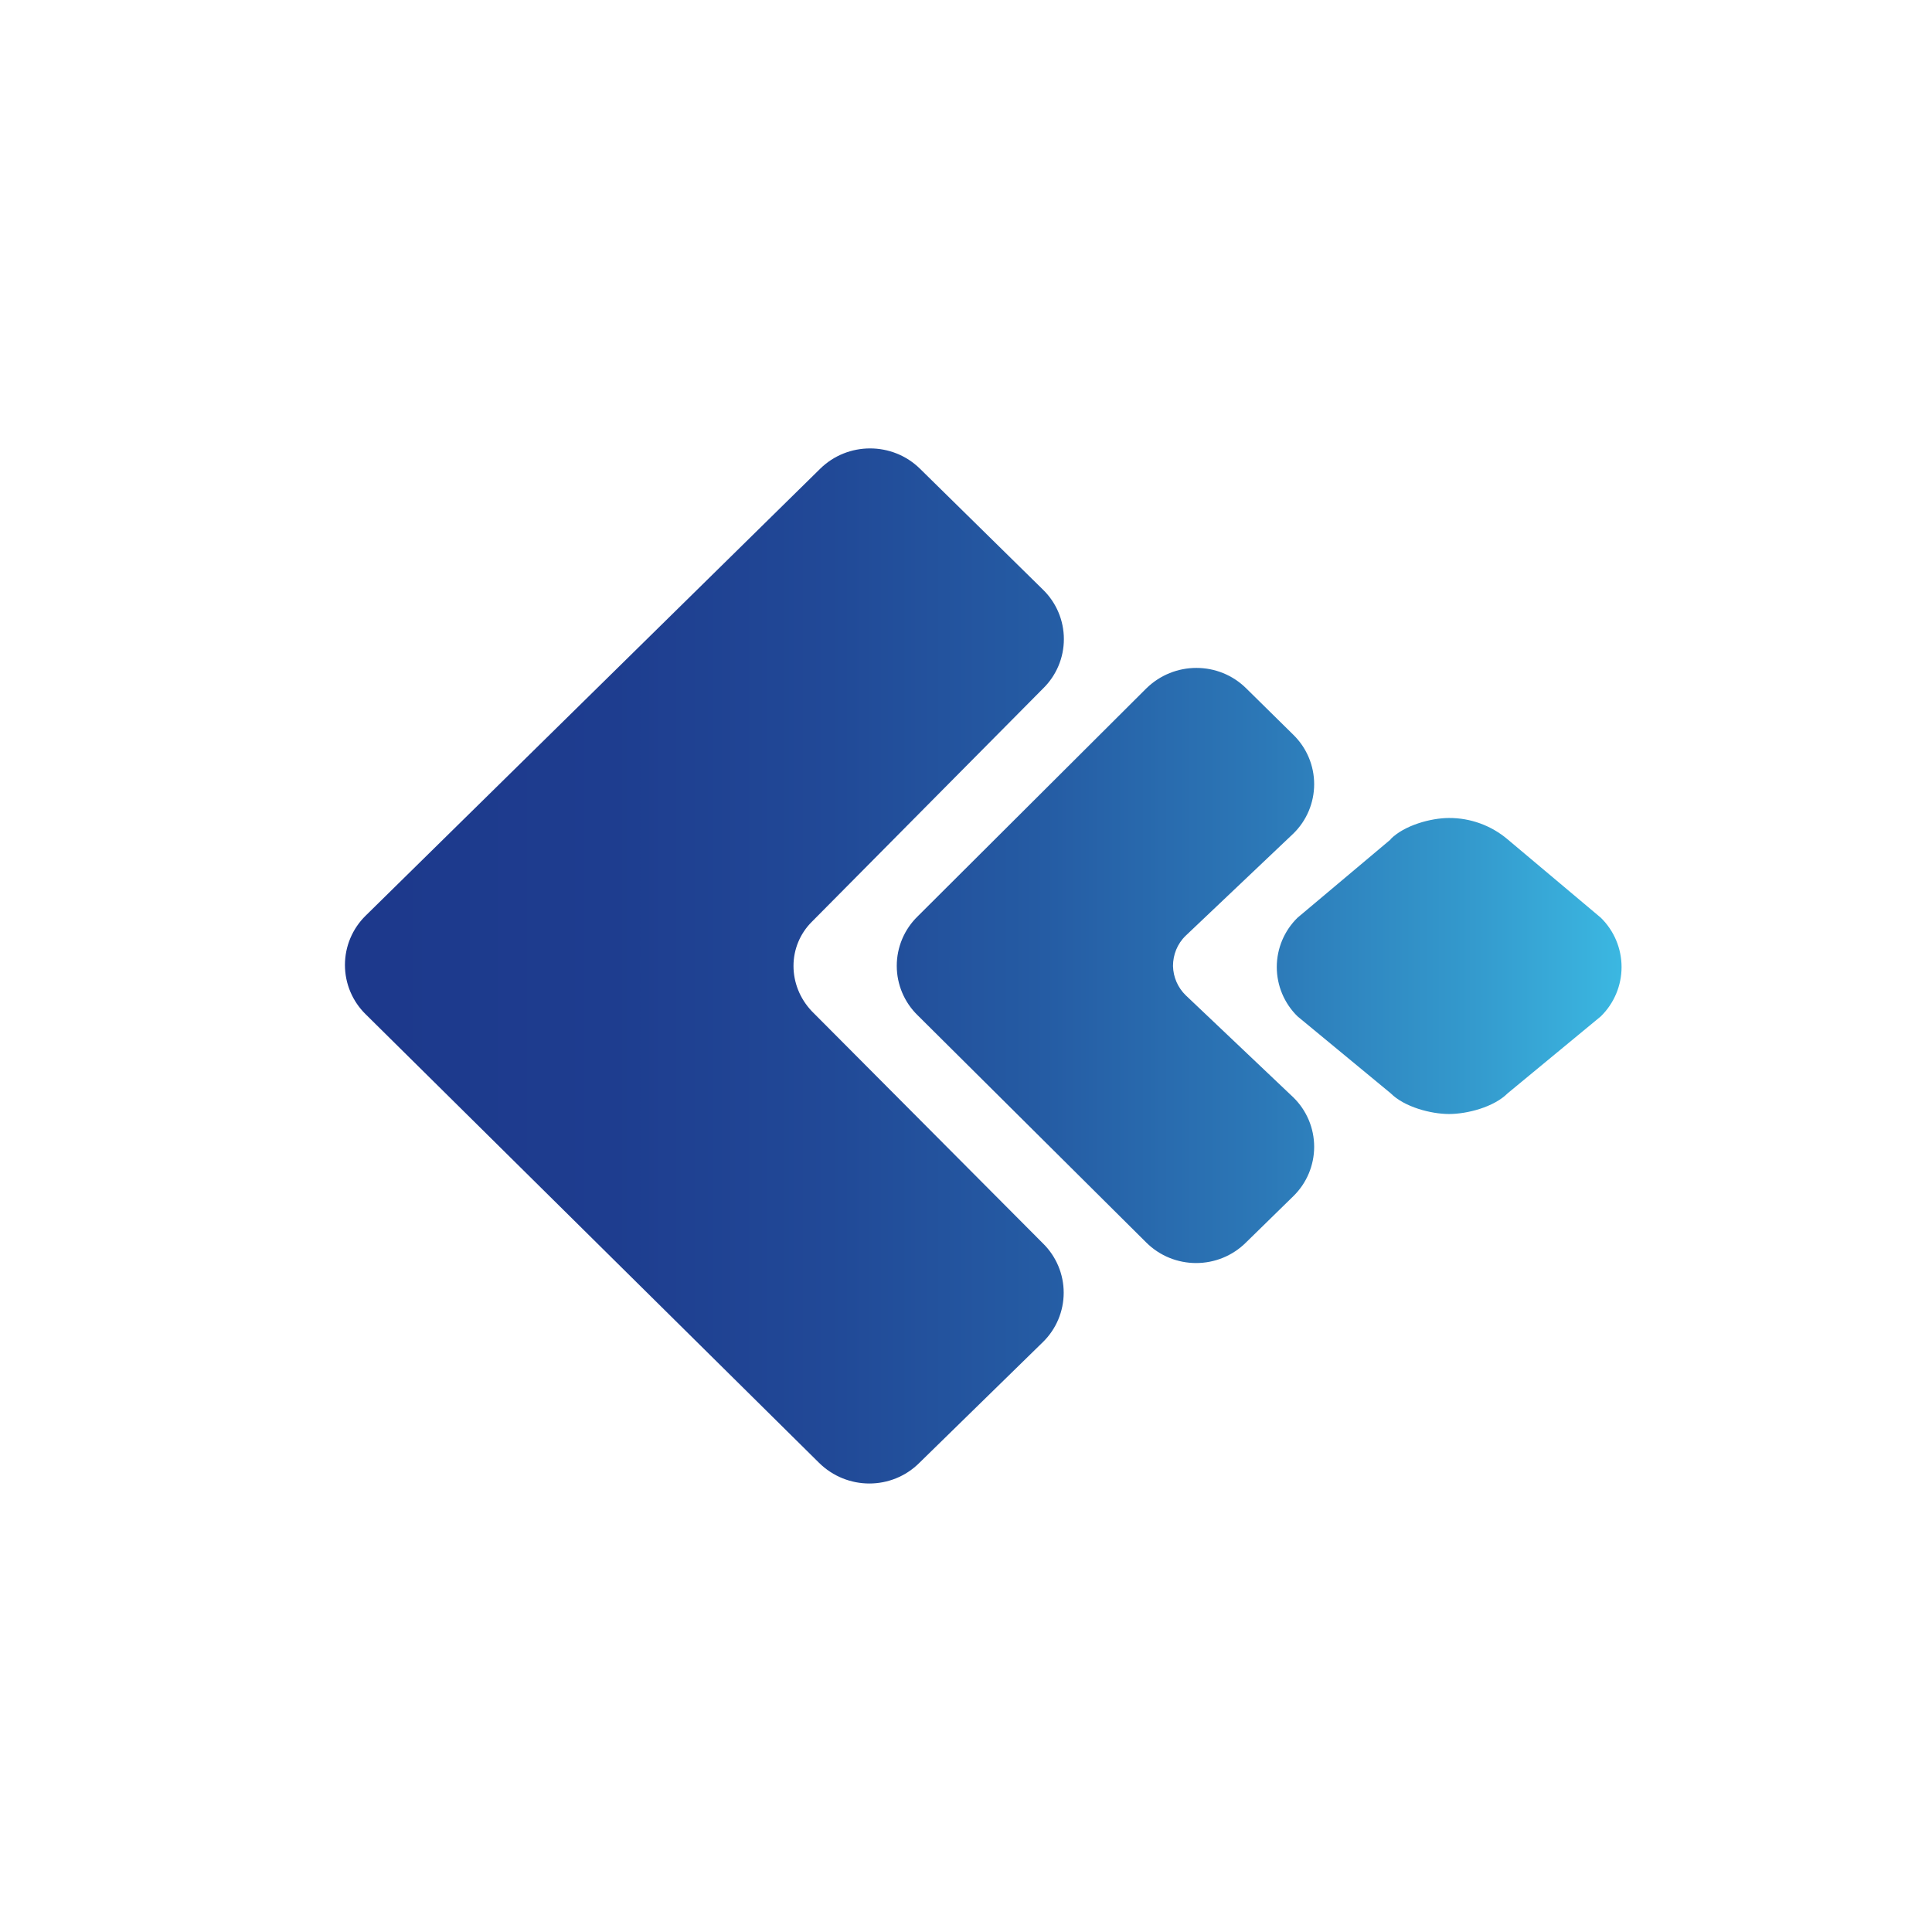
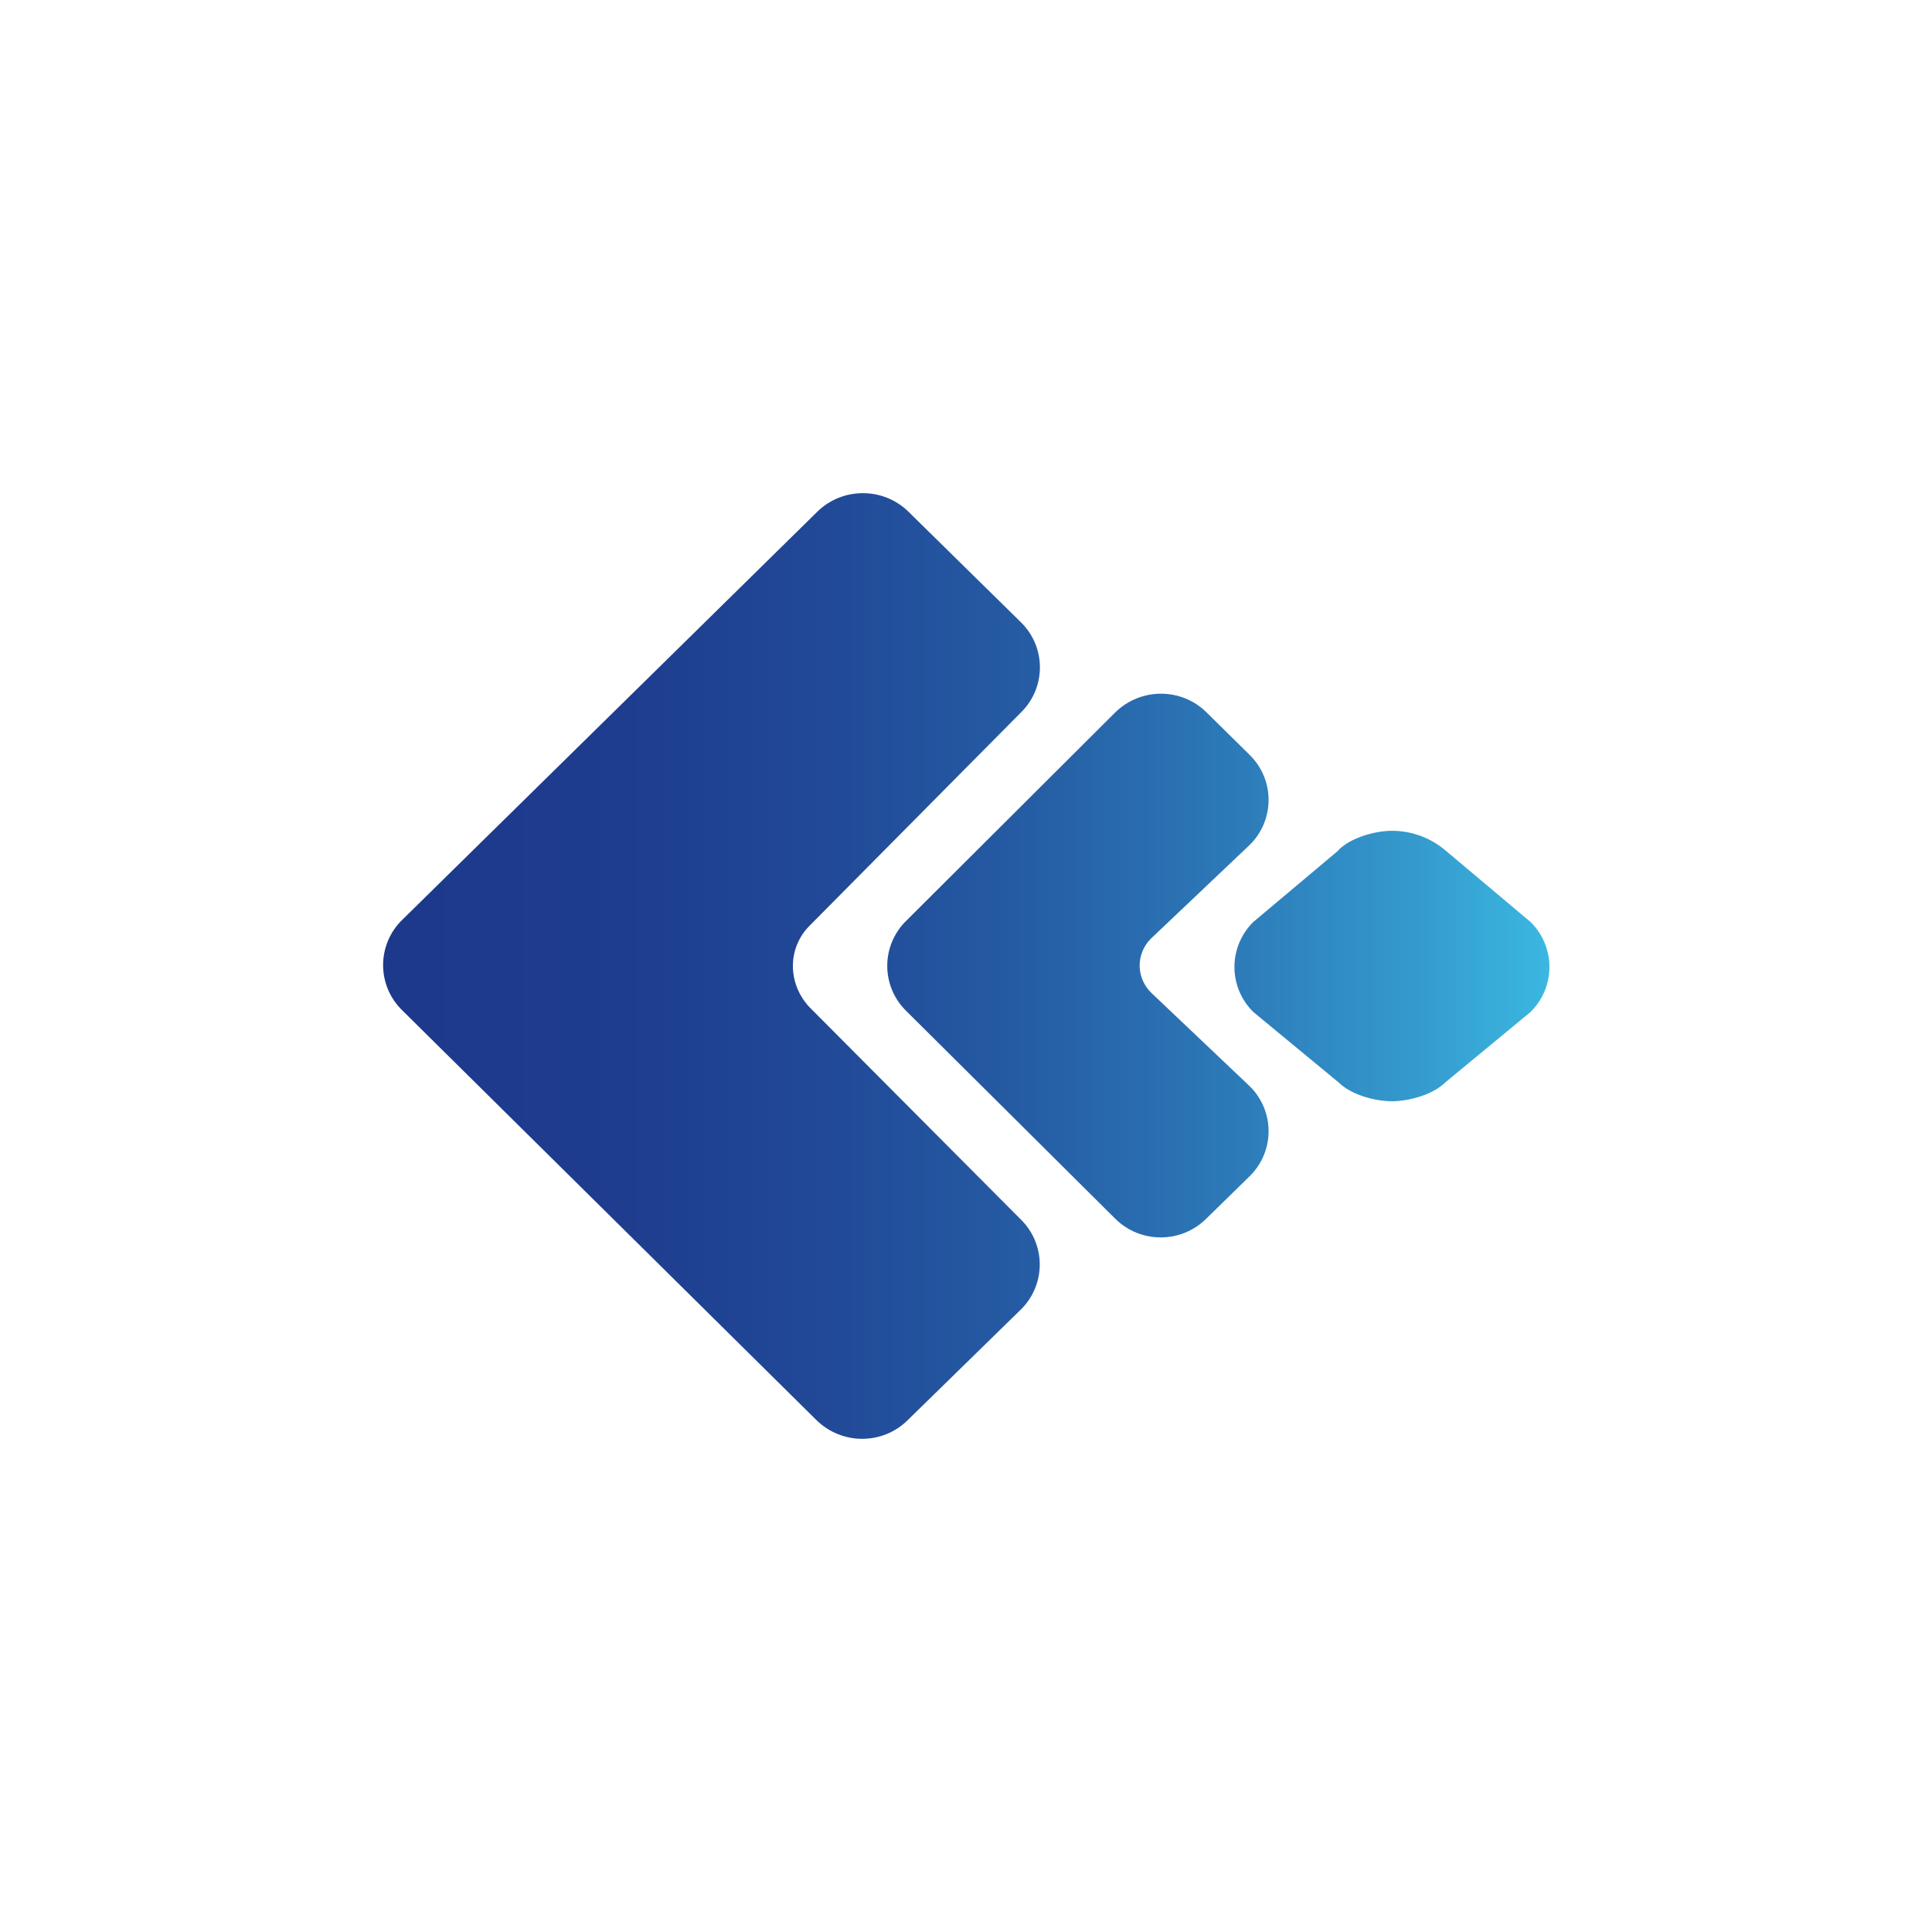
<svg xmlns="http://www.w3.org/2000/svg" viewBox="0 0 56 56">
  <rect width="56" height="56" fill="#fff" />
-   <path d="m23.53 29.31 6.7 6.73a2 2 0 0 1 0 2.86l-3.58 3.5c-.8.8-2.1.8-2.91 0l-13.14-13a2 2 0 0 1 0-2.86l13.17-12.95c.8-.79 2.1-.79 2.9 0l3.56 3.5a2 2 0 0 1 0 2.87l-6.7 6.76A1.8 1.8 0 0 0 23 28c0 .47.18.94.53 1.31Zm13.96-5.15a2 2 0 0 0 0-2.86l-1.36-1.34c-.8-.8-2.1-.8-2.91 0l-6.62 6.6a2 2 0 0 0 0 2.87l6.62 6.58c.8.8 2.1.8 2.9 0l1.37-1.34a2 2 0 0 0 0-2.86l-3.12-2.96A1.22 1.22 0 0 1 34 28c0-.32.12-.64.37-.88l3.12-2.96Zm2.82.17-2.7 2.27a2 2 0 0 0 0 2.86l2.7 2.23c.4.4 1.17.6 1.69.6.53 0 1.3-.2 1.7-.6l2.7-2.23a2 2 0 0 0 0-2.86l-2.7-2.27a2.61 2.61 0 0 0-1.7-.62c-.52 0-1.3.21-1.7.62Z" fill="url(#a3an00tiy)" />
-   <defs>
-     <linearGradient id="a3an00tiy" x1="10.02" y1="28" x2="46.94" y2="28" gradientUnits="userSpaceOnUse">
-       <stop offset=".03" stop-color="#1D398C" />
-       <stop offset=".21" stop-color="#1E3D8F" />
-       <stop offset=".38" stop-color="#214997" />
-       <stop offset=".55" stop-color="#255CA4" />
-       <stop offset=".72" stop-color="#2C78B7" />
-       <stop offset=".89" stop-color="#349BCE" />
-       <stop offset="1" stop-color="#3BB7E1" />
-     </linearGradient>
-   </defs>
+   <g transform="translate(1.97,2.42) scale(0.9136)">
+     <path d="m23.53 29.31 6.7 6.73a2 2 0 0 1 0 2.86l-3.58 3.5c-.8.8-2.1.8-2.91 0l-13.14-13a2 2 0 0 1 0-2.86l13.17-12.95c.8-.79 2.1-.79 2.9 0l3.56 3.5a2 2 0 0 1 0 2.87l-6.7 6.76A1.8 1.8 0 0 0 23 28c0 .47.18.94.53 1.31Zm13.96-5.15a2 2 0 0 0 0-2.86l-1.36-1.34c-.8-.8-2.1-.8-2.91 0l-6.62 6.6a2 2 0 0 0 0 2.87l6.62 6.58c.8.8 2.1.8 2.9 0l1.37-1.34a2 2 0 0 0 0-2.86l-3.12-2.96A1.22 1.22 0 0 1 34 28c0-.32.12-.64.37-.88l3.12-2.96Zm2.82.17-2.7 2.27a2 2 0 0 0 0 2.86l2.7 2.23c.4.4 1.17.6 1.69.6.53 0 1.3-.2 1.7-.6l2.7-2.23a2 2 0 0 0 0-2.86l-2.7-2.27a2.61 2.61 0 0 0-1.7-.62c-.52 0-1.3.21-1.7.62Z" fill="url(#a)" />
+     <defs>
+       <linearGradient id="a" x1="10.02" y1="28" x2="46.94" y2="28" gradientUnits="userSpaceOnUse">
+         <stop offset=".03" stop-color="#1D398C" />
+         <stop offset=".21" stop-color="#1E3D8F" />
+         <stop offset=".38" stop-color="#214997" />
+         <stop offset=".55" stop-color="#255CA4" />
+         <stop offset=".72" stop-color="#2C78B7" />
+         <stop offset=".89" stop-color="#349BCE" />
+         <stop offset="1" stop-color="#3BB7E1" />
+       </linearGradient>
+     </defs>
+   </g>
</svg>
